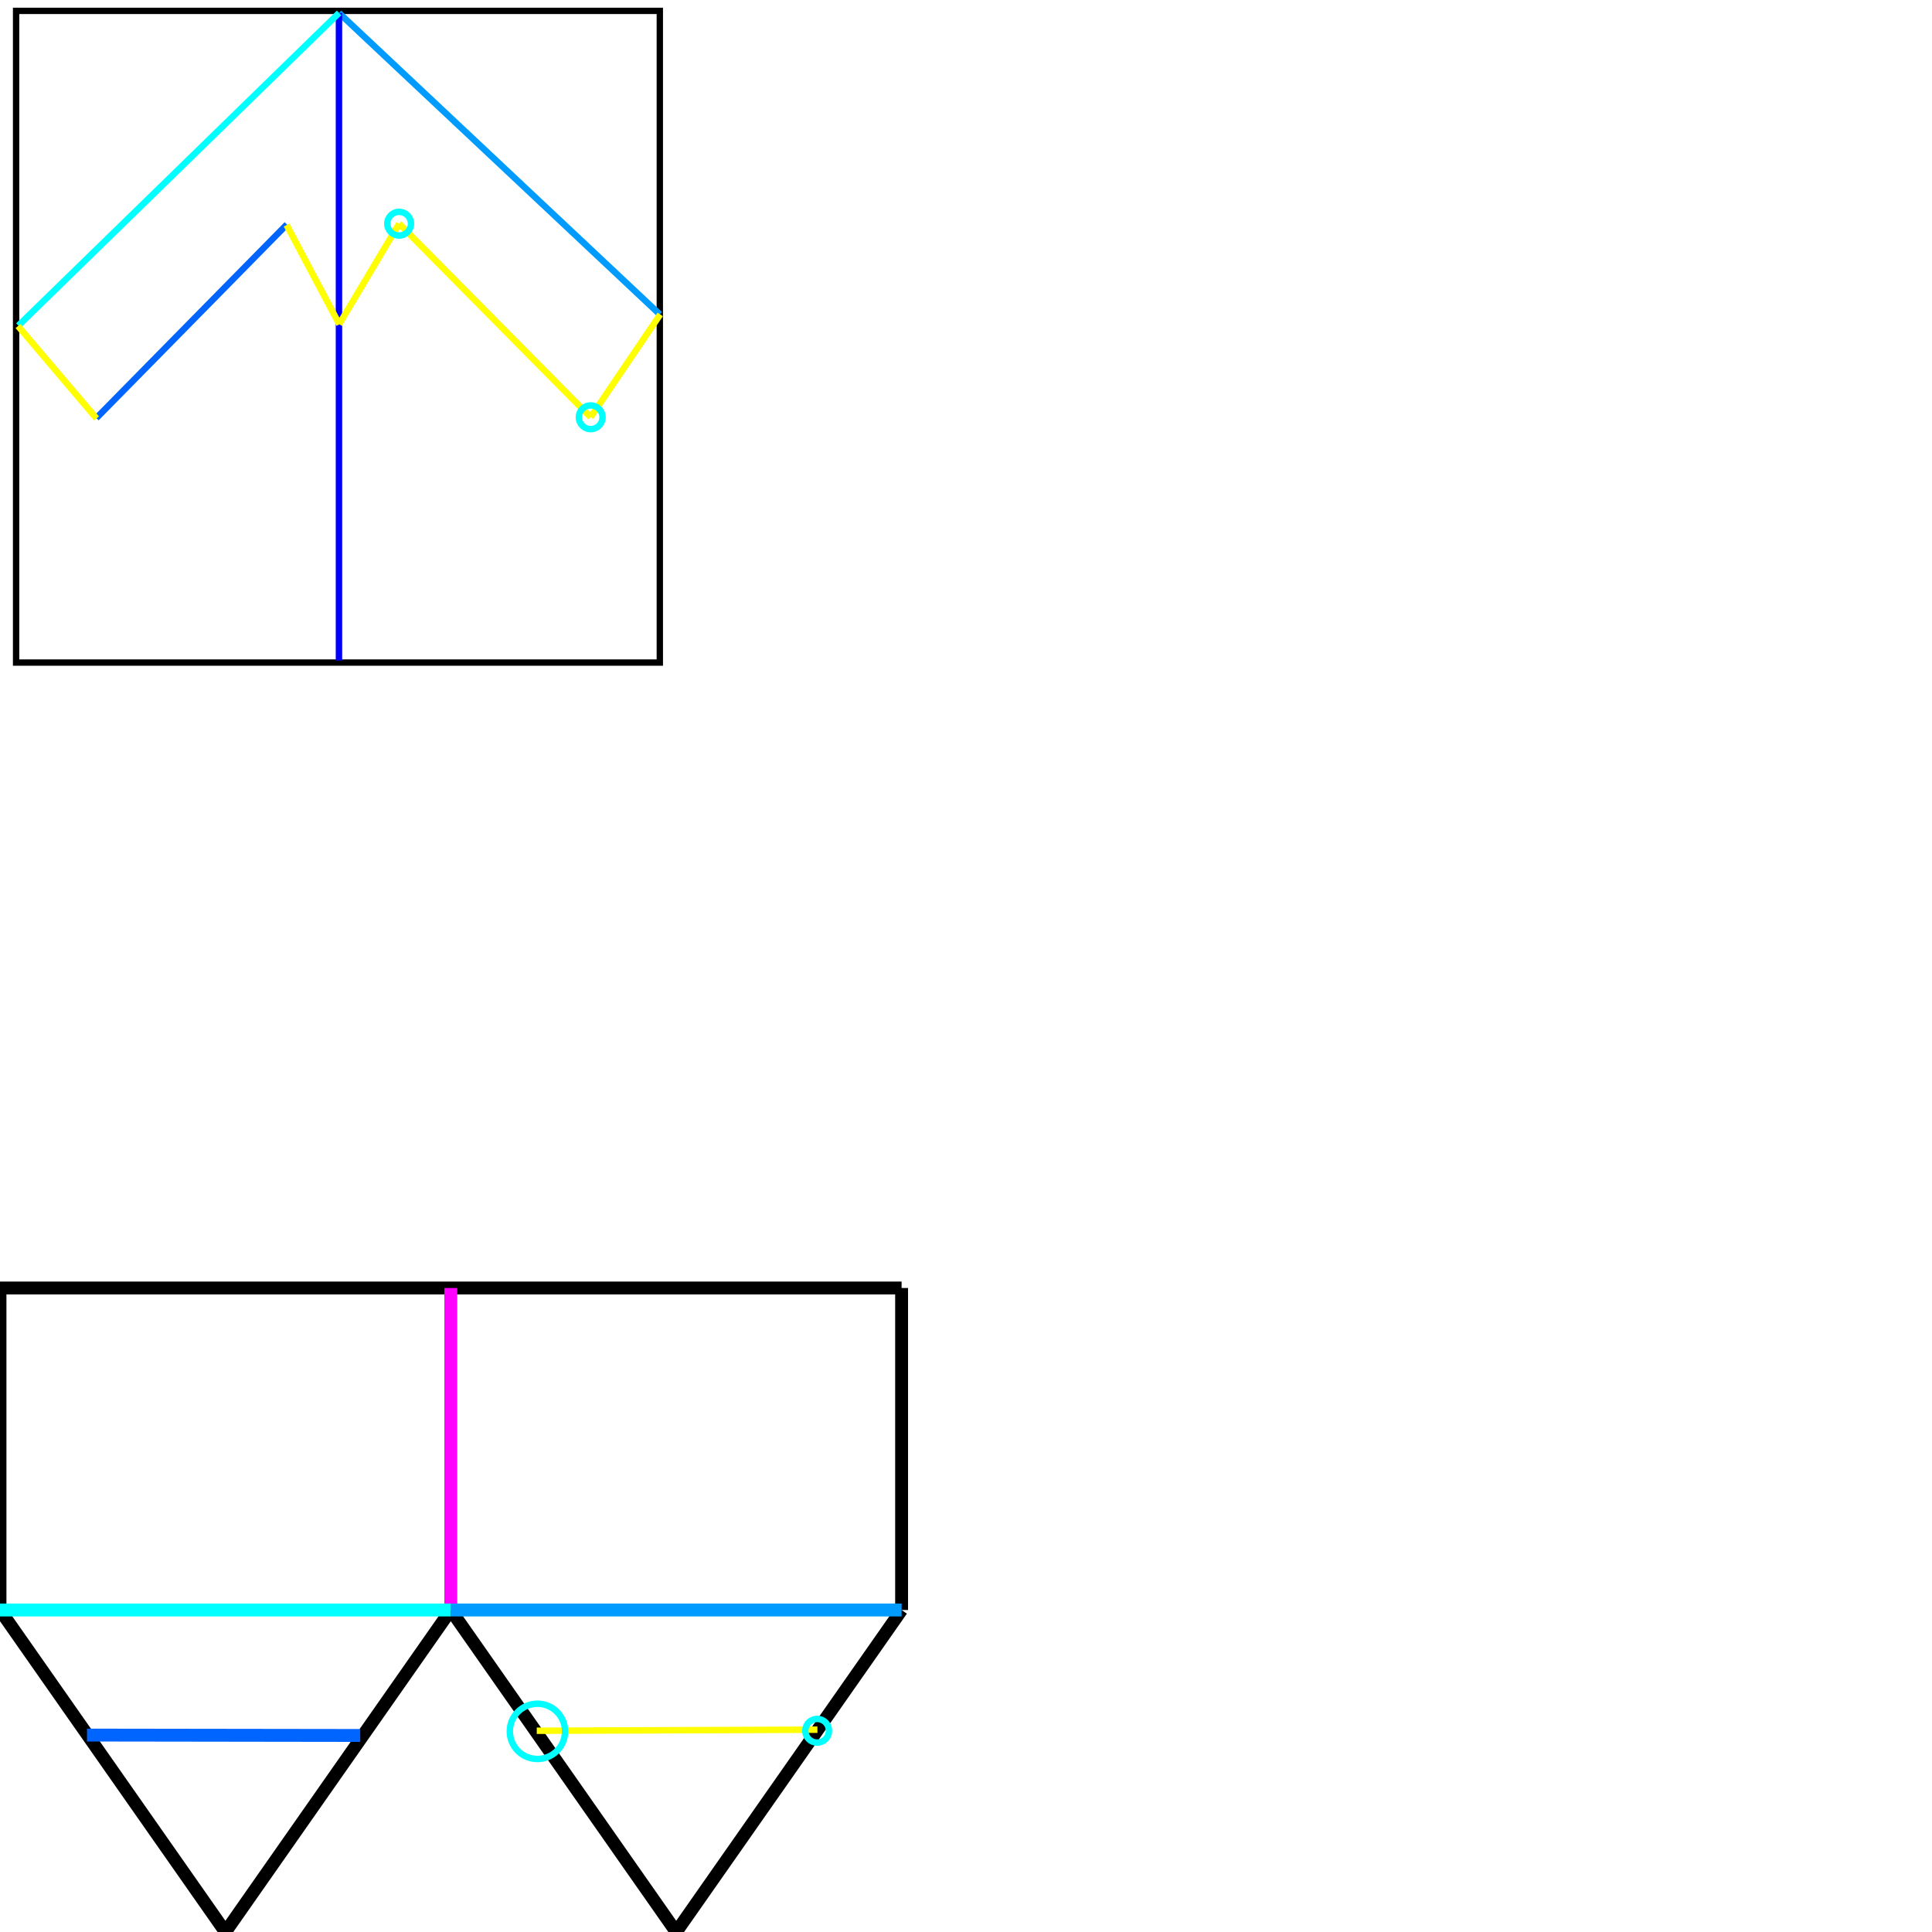
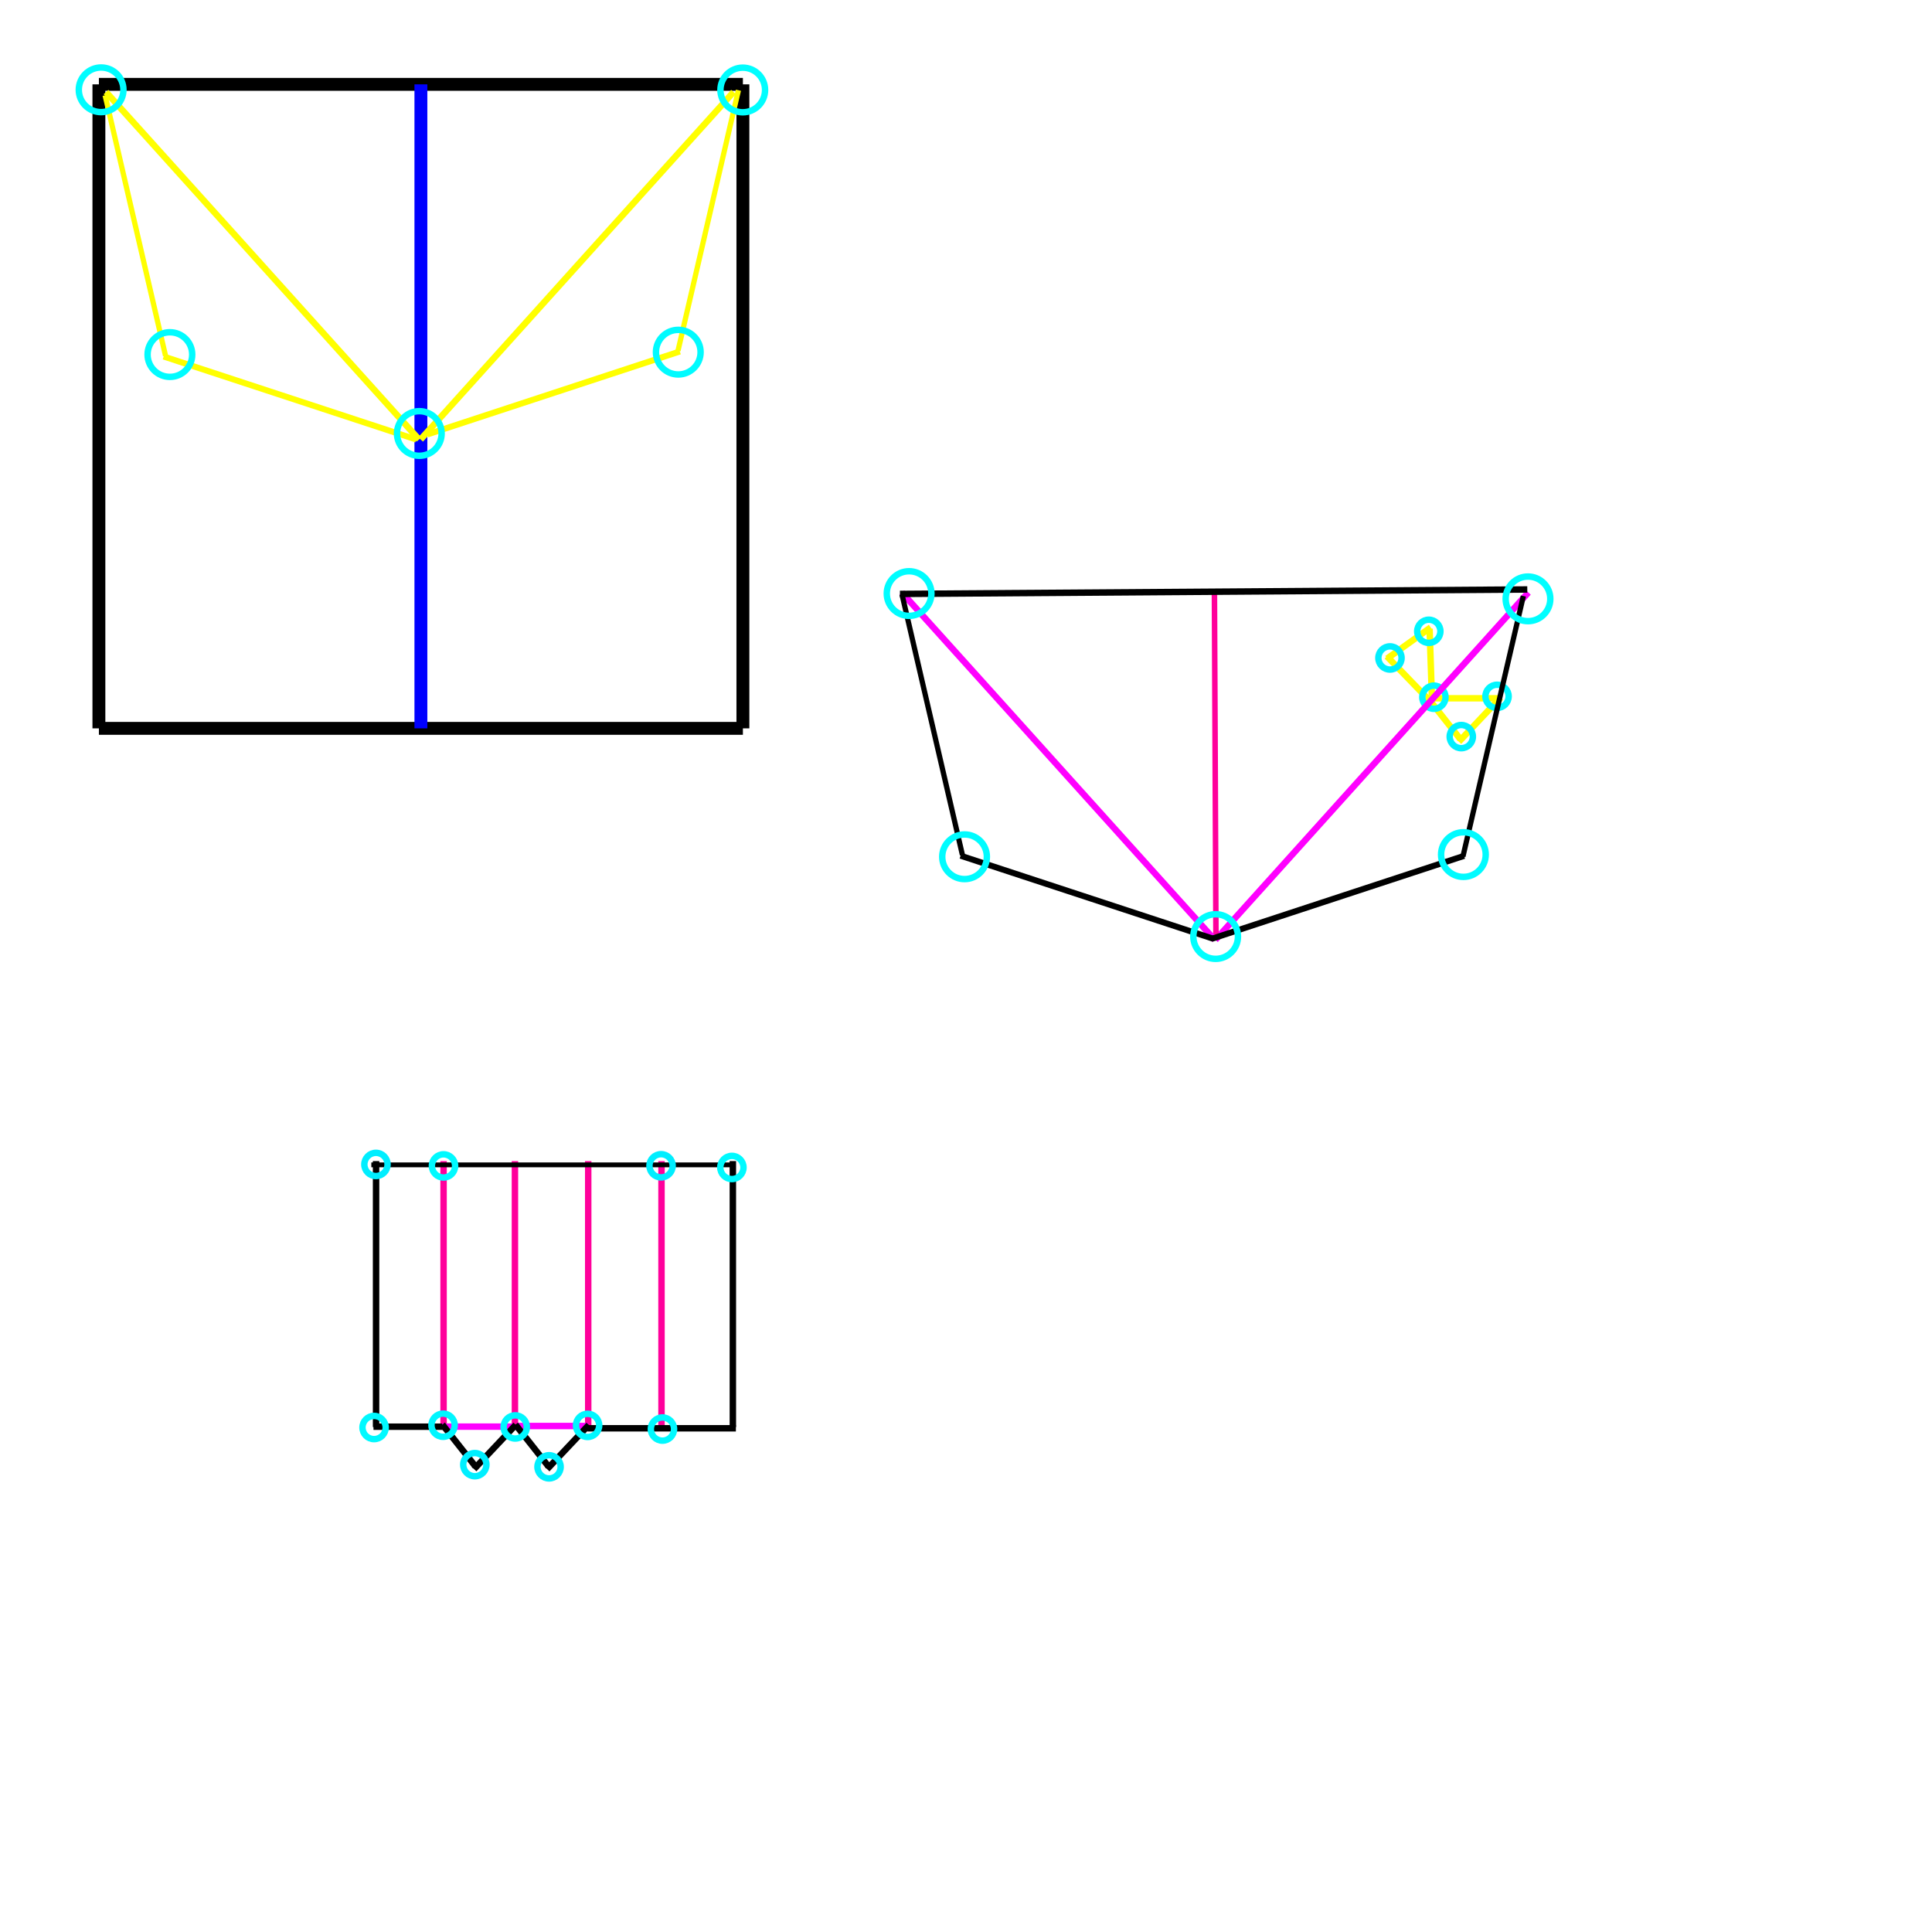
- <svg xmlns="http://www.w3.org/2000/svg" height="300px" version="1.1" width="300px" id="svg89446">
-   <defs id="defs89402" />
-   <line stroke="black" stroke-width="2" x1="0" x2="140" y1="200" y2="200" id="line89418" />
-   <line stroke="black" stroke-width="2" x1="140" x2="140" y1="200" y2="250" id="line89420" />
-   <line stroke="black" stroke-width="2" x1="0" x2="0" y1="200" y2="250" id="line89422" />
-   <line stroke="black" stroke-width="2" x1="0" x2="35" y1="250" y2="300" id="line89424" />
-   <line stroke="black" stroke-width="2" x1="35" x2="70" y1="300" y2="250" id="line89426" />
-   <line stroke="black" stroke-width="2" x1="70" x2="105" y1="250" y2="300" id="line89428" />
-   <line stroke="black" stroke-width="2" x1="105" x2="140" y1="300" y2="250" id="line89430" />
-   <line stroke="blue" stroke-width="2" x1="70" x2="70" y1="200" y2="250" id="line89432" style="fill:#ff00ff;stroke:#ff00ff;stroke-opacity:1" />
-   <line stroke="rgb(0,255,255)" stroke-width="2" x1="0" x2="70" y1="250" y2="250" id="line89434" />
-   <line stroke="rgb(0,155,255)" stroke-width="2" x1="70" x2="140" y1="250" y2="250" id="line89436" style="stroke:#009bff;stroke-opacity:1" />
-   <line stroke="#0064ff" stroke-width="2" x1="55.936" x2="13.51" y1="269.481" y2="269.421" id="line89442-1" />
-   <path style="fill:none;stroke:#000000;stroke-width:0.985px;stroke-linecap:butt;stroke-linejoin:miter;stroke-opacity:1" d="M 2.499,1.689 V 102.883 H 102.456 V 1.689 Z" id="path1" />
-   <path style="fill:none;stroke:#009bff;stroke-width:1px;stroke-linecap:butt;stroke-linejoin:miter;stroke-opacity:1" d="M 52.633,2.006 102.455,48.82" id="path4" />
-   <path style="fill:none;stroke:#0000ff;stroke-width:1px;stroke-linecap:butt;stroke-linejoin:miter;stroke-opacity:1" d="M 52.632,102.567 V 2.006" id="path2" />
-   <path style="fill:none;stroke:#00ffff;stroke-width:1px;stroke-linecap:butt;stroke-linejoin:miter;stroke-opacity:1" d="M 52.656,2.005 2.853,50.56" id="path3" />
-   <path style="fill:none;stroke:#ffff00;stroke-width:1px;stroke-linecap:butt;stroke-linejoin:miter;stroke-opacity:1" d="m 61.96,34.711 29.748,30.07" id="path5" />
-   <path style="fill:none;stroke:#0064ff;stroke-width:1px;stroke-linecap:butt;stroke-linejoin:miter;stroke-opacity:1" d="M 44.547,34.852 14.96,64.922" id="path6" />
-   <path style="fill:none;stroke:#ffff00;stroke-width:1px;stroke-linecap:butt;stroke-linejoin:miter;stroke-opacity:1" d="M 91.702,64.787 102.521,48.825" id="path7" />
-   <path style="fill:none;stroke:#ffff00;stroke-width:1px;stroke-linecap:butt;stroke-linejoin:miter;stroke-opacity:1" d="m 52.668,50.348 9.306,-15.62" id="path7-4" />
-   <path style="fill:none;stroke:#ffff00;stroke-width:1px;stroke-linecap:butt;stroke-linejoin:miter;stroke-opacity:1" d="m 44.508,34.943 8.184,15.425" id="path7-4-8" />
-   <path style="fill:none;stroke:#ffff00;stroke-width:1px;stroke-linecap:butt;stroke-linejoin:miter;stroke-opacity:1" d="M 14.983,64.976 2.797,50.625" id="path7-4-4" />
-   <circle style="fill:none;stroke:#00ffff;stroke-opacity:1" id="path8" cx="91.725" cy="64.794" r="1.839" />
-   <circle style="fill:none;stroke:#00feff;stroke-opacity:1" id="path8-9" cx="61.978" cy="34.733" r="1.839" />
-   <path style="fill:none;stroke:#ffff00;stroke-width:1px;stroke-linecap:butt;stroke-linejoin:miter;stroke-opacity:1" d="M 83.347,268.752 126.928,268.586" id="path5-5" />
-   <circle style="fill:none;stroke:#00ffff;stroke-opacity:1" id="path8-1" cx="-100.312" cy="279.759" r="1.839" transform="rotate(-45)" />
-   <circle style="fill:none;stroke:#00feff;stroke-opacity:1" id="path8-9-9" transform="rotate(-45)" r="4.29" cy="249.112" cx="-131.091" />
+ <svg xmlns="http://www.w3.org/2000/svg" height="300px" version="1.1" width="300px" id="svg14">
+   <defs id="defs2" />
+   <line stroke="#000000" stroke-width="1.285" x1="58.396" x2="58.396" y1="180.291" y2="221.595" id="line6-7" style="stroke-width:1;stroke-dasharray:none" />
+   <line stroke="#000000" stroke-width="1.285" x1="68.878" x2="68.878" y1="180.291" y2="221.595" id="line6-7-8" style="stroke-width:1;stroke-dasharray:none;stroke:#ff009b;stroke-opacity:1" />
+   <line stroke="#000000" stroke-width="1.285" x1="79.958" x2="79.958" y1="180.291" y2="221.595" id="line6-7-8-9" style="stroke-width:1;stroke-dasharray:none;stroke:#ff009b;stroke-opacity:1" />
+   <line stroke="#000000" stroke-width="1.285" x1="91.338" x2="91.338" y1="180.291" y2="221.595" id="line6-7-8-9-9" style="stroke-width:1;stroke-dasharray:none;stroke:#ff009b;stroke-opacity:1" />
+   <line stroke="#000000" stroke-width="1.285" x1="102.718" x2="102.718" y1="180.291" y2="221.595" id="line6-7-8-9-9-9" style="stroke-width:1;stroke-dasharray:none;stroke:#ff009b;stroke-opacity:1" />
+   <line stroke="#000000" stroke-width="1.285" x1="113.798" x2="113.798" y1="180.291" y2="221.595" id="line6-7-8-9-9-9-3" style="stroke-width:1;stroke-dasharray:none" />
+   <line stroke="#000000" stroke-width="2" x1="69.104" x2="57.996" y1="221.536" y2="221.536" id="line8-4" style="stroke-width:1;stroke-dasharray:none" />
+   <line stroke="#000000" stroke-width="2" x1="79.777" x2="68.669" y1="221.526" y2="221.526" id="line8-4-6" style="stroke-width:1;stroke-dasharray:none;stroke:#ff00ff;stroke-opacity:1" />
+   <line stroke="#000000" stroke-width="2" x1="91.35" x2="80.242" y1="221.431" y2="221.431" id="line8-4-6-5" style="stroke:#ff00ff;stroke-width:1;stroke-dasharray:none;stroke-opacity:1" />
+   <line stroke="#000000" stroke-width="2" x1="114.269" x2="91.218" y1="221.784" y2="221.784" id="line8-4-89" style="stroke-width:1;stroke-dasharray:none" />
+   <line stroke="#000000" stroke-width="2" x1="73.845" x2="68.69" y1="227.725" y2="221.2" id="line8-4-89-3" style="stroke-width:1;stroke-dasharray:none" />
+   <line stroke="#000000" stroke-width="2" x1="73.609" x2="80.088" y1="228.121" y2="221.25" id="line8-4-89-3-0" style="stroke-width:1;stroke-dasharray:none" />
+   <line stroke="#000000" stroke-width="2" x1="85.192" x2="80.038" y1="227.733" y2="221.209" id="line8-4-89-3-8" style="stroke-width:1;stroke-dasharray:none" />
+   <line stroke="#000000" stroke-width="2" x1="84.957" x2="91.435" y1="228.129" y2="221.259" id="line8-4-89-3-0-0" style="stroke-width:1;stroke-dasharray:none" />
+   <line stroke="#000000" stroke-width="2" x1="215.396" x2="222.159" y1="102.261" y2="97.423" id="line8-4-89-3-3" style="stroke-width:1;stroke-dasharray:none;stroke:#ffff00" />
+   <line stroke="#000000" stroke-width="2" x1="215.363" x2="221.917" y1="101.918" y2="108.716" id="line8-4-89-3-0-3" style="stroke-width:1;stroke-dasharray:none;stroke:#ffff00" />
+   <line stroke="#000000" stroke-width="2" x1="226.767" x2="221.613" y1="114.782" y2="108.257" id="line8-4-89-3-8-5" style="stroke-width:1;stroke-dasharray:none;stroke:#ffff00" />
+   <line stroke="#000000" stroke-width="2" x1="226.532" x2="233.01" y1="115.178" y2="108.307" id="line8-4-89-3-0-0-0" style="stroke-width:1;stroke-dasharray:none;stroke:#ffff00" />
+   <line stroke="#000000" stroke-width="2" x1="113.637" x2="57.659" y1="180.879" y2="180.879" id="line8-4-8" style="stroke-width:0.748;stroke-dasharray:none" />
+   <line stroke="#000000" stroke-width="2" x1="221.984" x2="222.359" y1="97.633" y2="108.734" id="line8-4-6-5-3-8" style="stroke:#ffff00;stroke-width:1;stroke-dasharray:none;stroke-opacity:1" />
+   <line stroke="#000000" stroke-width="2" x1="233.235" x2="222.127" y1="108.428" y2="108.428" id="line8-4-6-7-6" style="stroke:#ffff00;stroke-width:1;stroke-dasharray:none;stroke-opacity:1;fill:#ffff00" />
+   <circle style="fill:none;stroke:#00faff;stroke-width:1;stroke-dasharray:none;stroke-opacity:1" id="path13250-1-7" cx="113.648" cy="181.283" r="1.803" />
+   <circle style="fill:none;stroke:#00faff;stroke-width:1;stroke-dasharray:none;stroke-opacity:1" id="path13250-1-7-3" cx="68.868" cy="181.043" r="1.803" />
+   <circle style="fill:none;stroke:#00f9ff;stroke-width:1;stroke-dasharray:none;stroke-opacity:1" id="path13250-1-7-1" cx="102.866" cy="221.903" r="1.803" />
+   <circle style="fill:none;stroke:#00f8ff;stroke-width:1;stroke-dasharray:none;stroke-opacity:1" id="path13250-1-7-1-5" cx="80.004" cy="221.575" r="1.803" />
+   <circle style="fill:none;stroke:#00f7ff;stroke-width:1;stroke-dasharray:none;stroke-opacity:1" id="path13250-1-7-1-5-7" cx="91.24" cy="221.334" r="1.803" />
+   <circle style="fill:none;stroke:#00f7ff;stroke-width:1;stroke-dasharray:none;stroke-opacity:1" id="path13250-1-7-1-5-7-0" cx="232.459" cy="108.129" r="1.803" />
+   <circle style="fill:none;stroke:#00f6ff;stroke-width:1;stroke-dasharray:none;stroke-opacity:1" id="path13250-1-7-1-5-7-0-5" cx="221.865" cy="98.028" r="1.803" />
+   <circle style="fill:none;stroke:#00f0ff;stroke-width:1;stroke-dasharray:none;stroke-opacity:1" id="path13250-1-7-1-5-7-0-5-3" cx="226.908" cy="114.38" r="1.803" />
+   <circle style="fill:none;stroke:#00f0ff;stroke-width:1;stroke-dasharray:none;stroke-opacity:1" id="path13250-1-7-1-5-7-0-5-3-7" cx="85.256" cy="227.768" r="1.803" />
+   <circle style="fill:none;stroke:#00efff;stroke-width:1;stroke-dasharray:none;stroke-opacity:1" id="path13250-1-7-1-5-7-0-5-3-7-0" cx="73.731" cy="227.43" r="1.803" />
+   <circle style="fill:none;stroke:#00eeff;stroke-width:1;stroke-dasharray:none;stroke-opacity:1" id="path13250-1-7-1-5-7-0-5-3-7-0-3" cx="102.65" cy="181.022" r="1.803" />
+   <circle style="fill:none;stroke:#00eeff;stroke-width:1;stroke-dasharray:none;stroke-opacity:1" id="path13250-1-7-1-5-7-0-5-3-7-0-3-2" cx="58.377" cy="180.812" r="1.803" />
+   <circle style="fill:none;stroke:#00efff;stroke-width:1;stroke-dasharray:none;stroke-opacity:1" id="path13250-1-7-1-5-7-0-5-3-7-0-9" cx="215.834" cy="102.167" r="1.803" />
+   <circle style="fill:none;stroke:#00f6ff;stroke-width:1;stroke-dasharray:none;stroke-opacity:1" id="path13250-1-7-1-5-7-0-5-1" cx="68.801" cy="221.308" r="1.803" />
+   <circle style="fill:none;stroke:#00f8ff;stroke-width:1;stroke-dasharray:none;stroke-opacity:1" id="path13250-1-7-1-5-3" cx="222.657" cy="108.263" r="1.803" />
+   <circle style="fill:none;stroke:#00f9ff;stroke-width:1;stroke-dasharray:none;stroke-opacity:1" id="path13250-1-7-3-0" cx="58.086" cy="221.664" r="1.803" />
+   <line stroke="#000000" stroke-width="2" x1="15.357" x2="115.357" y1="13.099" y2="13.099" id="line4" />
+   <line stroke="#000000" stroke-width="2" x1="115.357" x2="115.357" y1="13.099" y2="113.099" id="line6" />
+   <line stroke="#000000" stroke-width="2" x1="115.357" x2="15.357" y1="113.099" y2="113.099" id="line8" />
+   <line stroke="#000000" stroke-width="2" x1="15.357" x2="15.357" y1="113.099" y2="13.099" id="line10" />
+   <line stroke="#0000ff" stroke-width="2" x1="65.357" x2="65.357" y1="13.099" y2="113.099" id="line12" />
+   <line stroke="#0000ff" stroke-width="2.132" x1="113.909" x2="65.309" y1="14.287" y2="68.24" id="line12-9" style="stroke:#ffff00;stroke-width:1;stroke-dasharray:none;stroke-opacity:1" />
+   <line stroke="#0000ff" stroke-width="2.132" x1="237.323" x2="188.723" y1="92.001" y2="145.954" id="line12-9-7" style="stroke:#ff00ff;stroke-width:1;stroke-dasharray:none;stroke-opacity:1" />
+   <line stroke="#0000ff" stroke-width="2.132" x1="188.575" x2="188.81" y1="91.717" y2="145.156" id="line12-9-7-0" style="stroke:#ff009b;stroke-width:0.861;stroke-dasharray:none;stroke-opacity:1;fill:#ff0000" />
+   <line stroke="#0000ff" stroke-width="2.132" x1="16.466" x2="65.065" y1="14.292" y2="68.245" id="line12-9-6" style="stroke:#ffff00;stroke-width:1;stroke-dasharray:none;stroke-opacity:1" />
+   <line stroke="#0000ff" stroke-width="2.132" x1="140.036" x2="188.636" y1="92.001" y2="145.954" id="line12-9-6-5" style="stroke:#ff00ff;stroke-width:1;stroke-dasharray:none;stroke-opacity:1" />
+   <line stroke="#0000ff" stroke-width="2.132" x1="139.744" x2="237.156" y1="92.224" y2="91.532" id="line12-9-6-5-6" style="stroke:#000000;stroke-width:1;stroke-dasharray:none;stroke-opacity:1" />
+   <line stroke="#0000ff" stroke-width="2.132" x1="227.164" x2="236.546" y1="133" y2="92.554" id="line12-9-6-5-6-3" style="stroke:#000000;stroke-width:0.814;stroke-dasharray:none;stroke-opacity:1" />
+   <line stroke="#0000ff" stroke-width="2.132" x1="149.445" x2="140.064" y1="132.756" y2="92.311" id="line12-9-6-5-6-3-7" style="stroke:#000000;stroke-width:0.814;stroke-dasharray:none;stroke-opacity:1" />
+   <line stroke="#0000ff" stroke-width="2.132" x1="227.344" x2="188.124" y1="132.895" y2="145.787" id="line12-9-6-5-6-3-1" style="stroke:#000000;stroke-width:0.939;stroke-dasharray:none;stroke-opacity:1" />
+   <line stroke="#0000ff" stroke-width="2.132" x1="149.157" x2="188.377" y1="132.87" y2="145.763" id="line12-9-6-5-6-3-1-2" style="stroke:#000000;stroke-width:0.939;stroke-dasharray:none;stroke-opacity:1" />
+   <line stroke="#0000ff" stroke-width="2.132" x1="25.703" x2="16.321" y1="55.242" y2="14.796" id="line12-9-6-5-6-3-7-3" style="stroke:#ffff00;stroke-width:0.814;stroke-dasharray:none;stroke-opacity:1" />
+   <line stroke="#0000ff" stroke-width="2.132" x1="25.415" x2="64.635" y1="55.356" y2="68.248" id="line12-9-6-5-6-3-1-2-6" style="stroke:#ffff00;stroke-width:0.939;stroke-dasharray:none;stroke-opacity:1" />
+   <line stroke="#0000ff" stroke-width="2.132" x1="105.281" x2="114.663" y1="54.457" y2="14.011" id="line12-9-6-5-6-3-7-3-9" style="stroke:#ffff00;stroke-width:0.814;stroke-dasharray:none;stroke-opacity:1" />
+   <line stroke="#0000ff" stroke-width="2.132" x1="105.569" x2="66.349" y1="54.571" y2="67.463" id="line12-9-6-5-6-3-1-2-6-2" style="stroke:#ffff00;stroke-width:0.939;stroke-dasharray:none;stroke-opacity:1" />
+   <circle style="fill:none;stroke:#00ffff;stroke-opacity:1" id="path1" cx="65.112" cy="67.311" r="3.466" />
+   <circle style="fill:none;stroke:#00ffff;stroke-opacity:1" id="path1-3" cx="188.765" cy="145.425" r="3.466" />
+   <circle style="fill:none;stroke:#00feff;stroke-opacity:1" id="path1-3-0" cx="237.265" cy="92.991" r="3.466" />
+   <circle style="fill:none;stroke:#00feff;stroke-opacity:1" id="path1-3-0-1" cx="115.334" cy="13.971" r="3.466" />
+   <circle style="fill:none;stroke:#00fdff;stroke-opacity:1" id="path1-3-0-1-3" cx="15.701" cy="13.945" r="3.466" />
+   <circle style="fill:none;stroke:#00fcff;stroke-opacity:1" id="path1-3-0-1-3-9" cx="26.381" cy="55.057" r="3.466" />
+   <circle style="fill:none;stroke:#00fcff;stroke-opacity:1" id="path1-3-0-1-3-9-9" cx="149.775" cy="133.039" r="3.466" />
+   <circle style="fill:none;stroke:#00fbff;stroke-opacity:1" id="path1-3-0-1-3-9-9-0" cx="227.237" cy="132.698" r="3.466" />
+   <circle style="fill:none;stroke:#00fbff;stroke-opacity:1" id="path1-3-0-1-3-9-9-0-3" cx="105.322" cy="54.684" r="3.466" />
+   <circle style="fill:none;stroke:#00fdff;stroke-opacity:1" id="path1-3-0-1-3-0" cx="141.163" cy="92.166" r="3.466" />
</svg>
